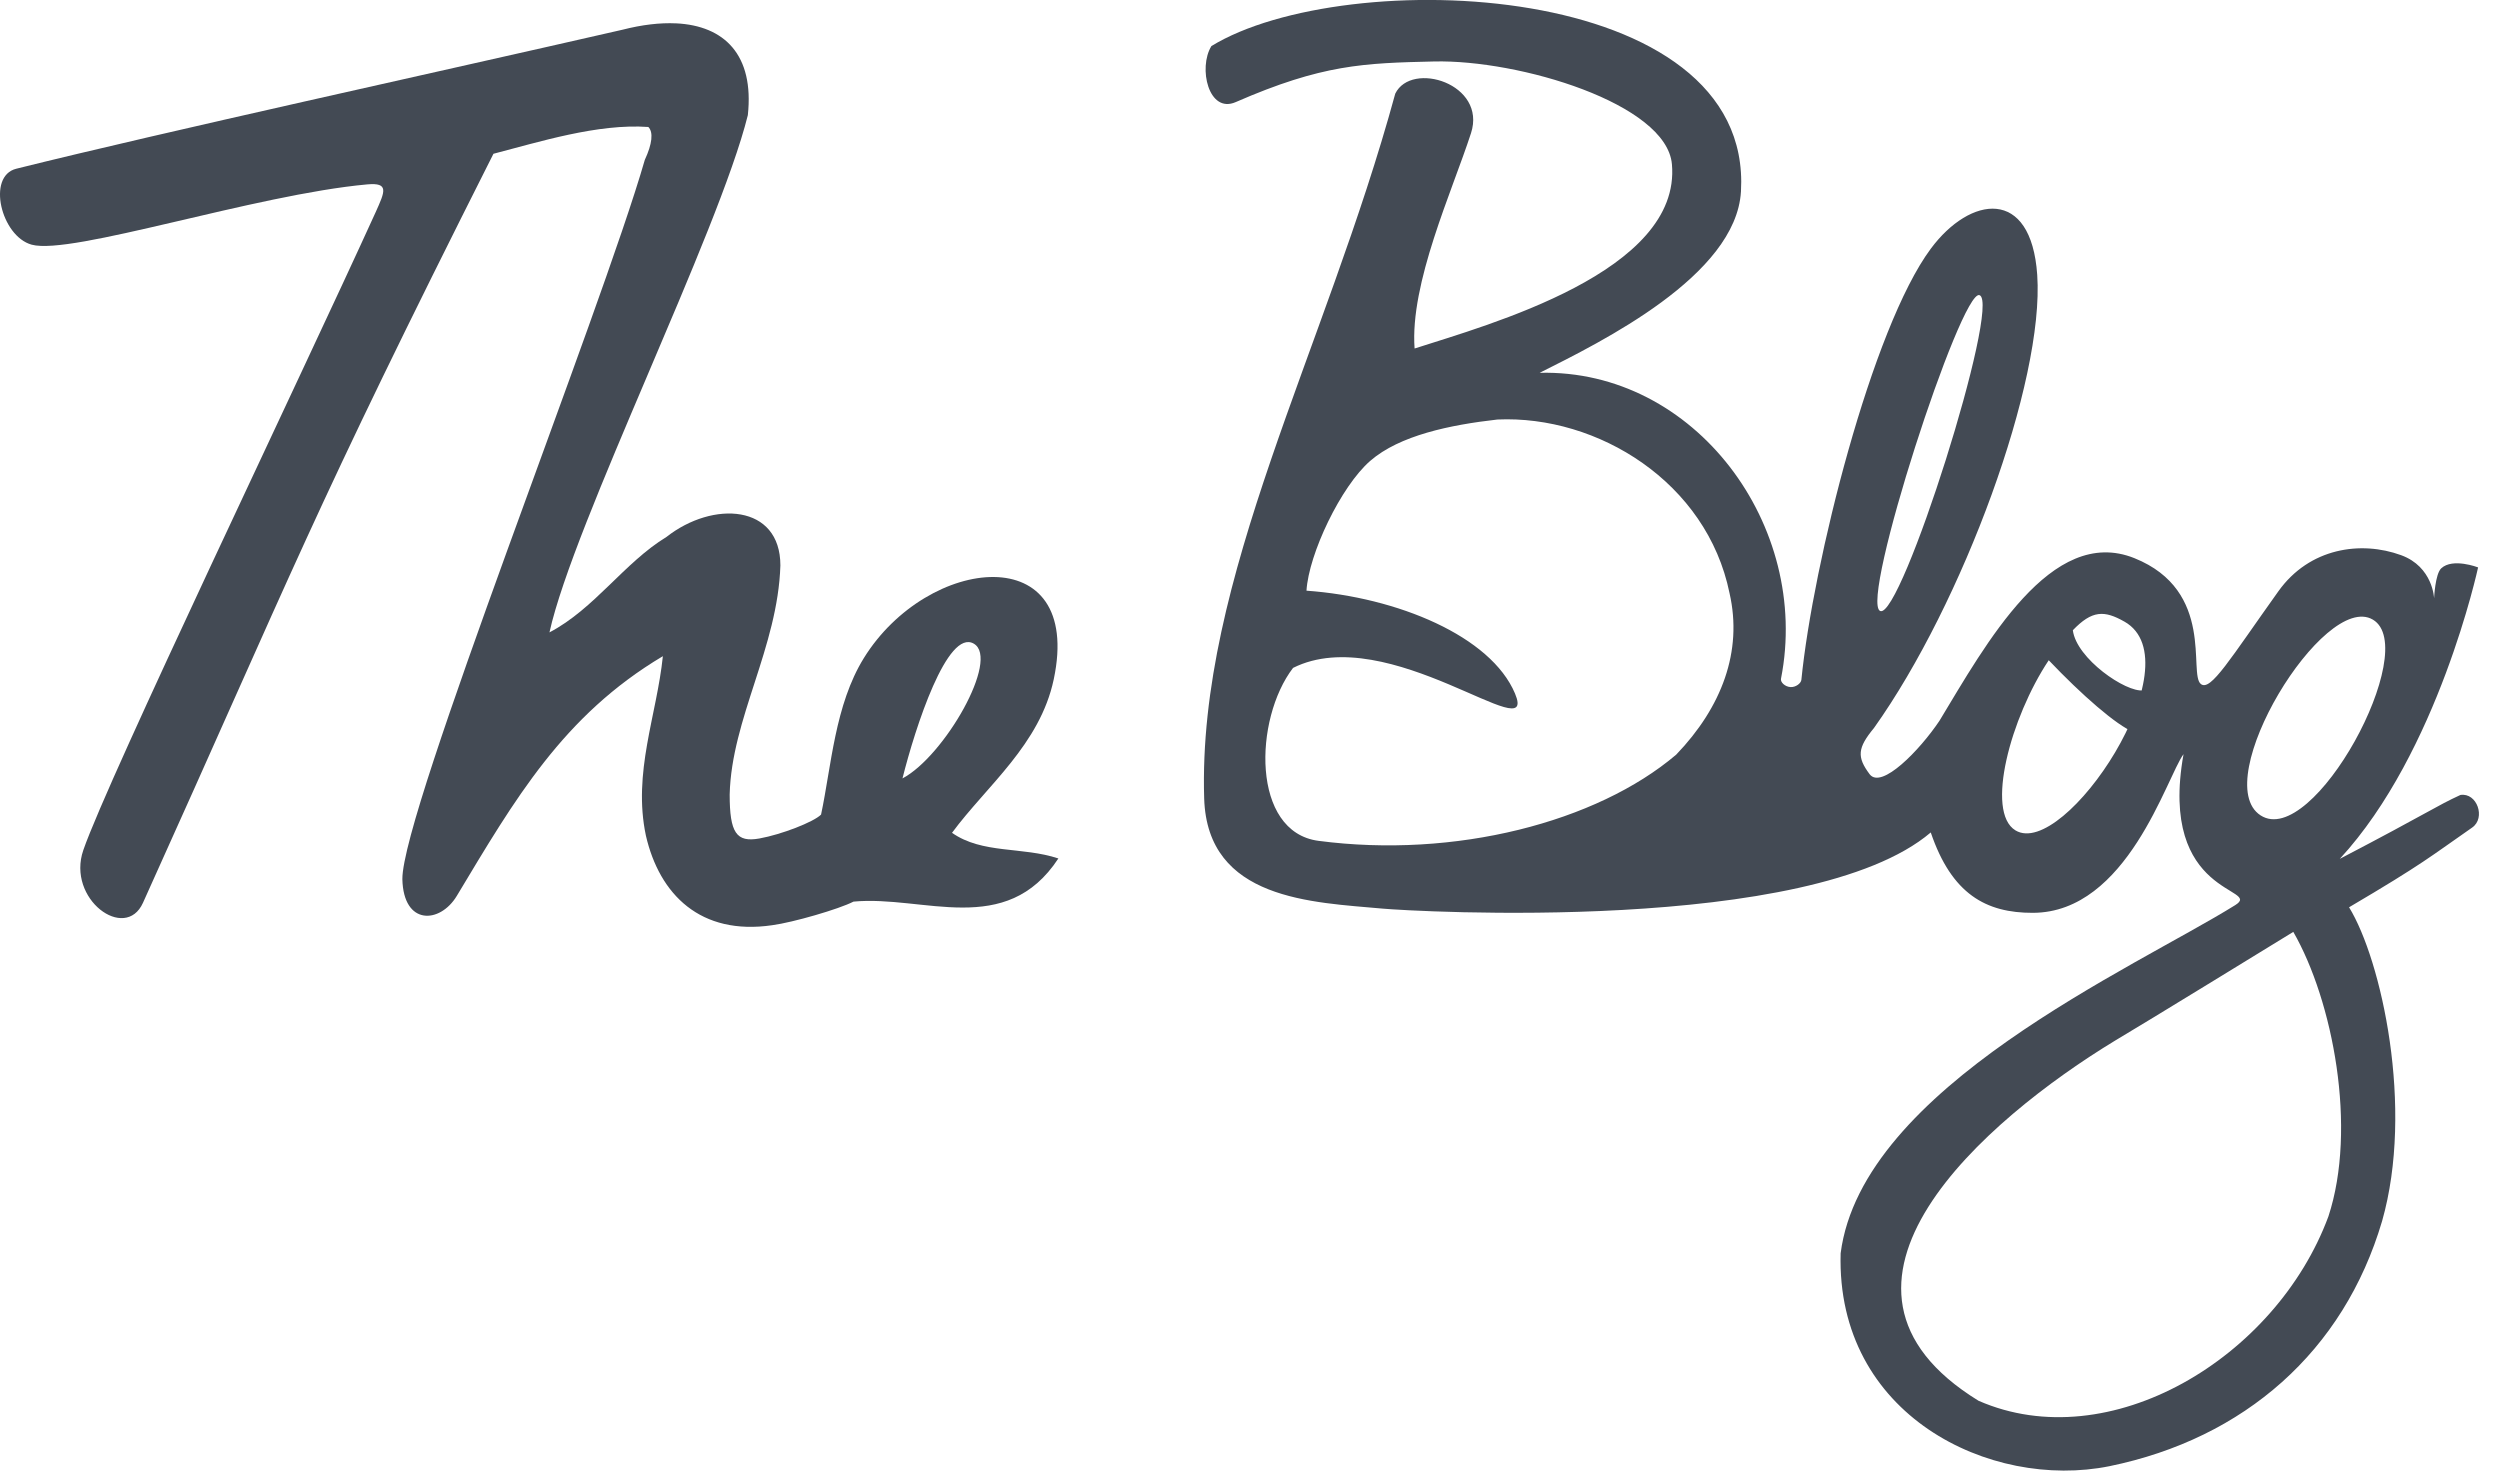
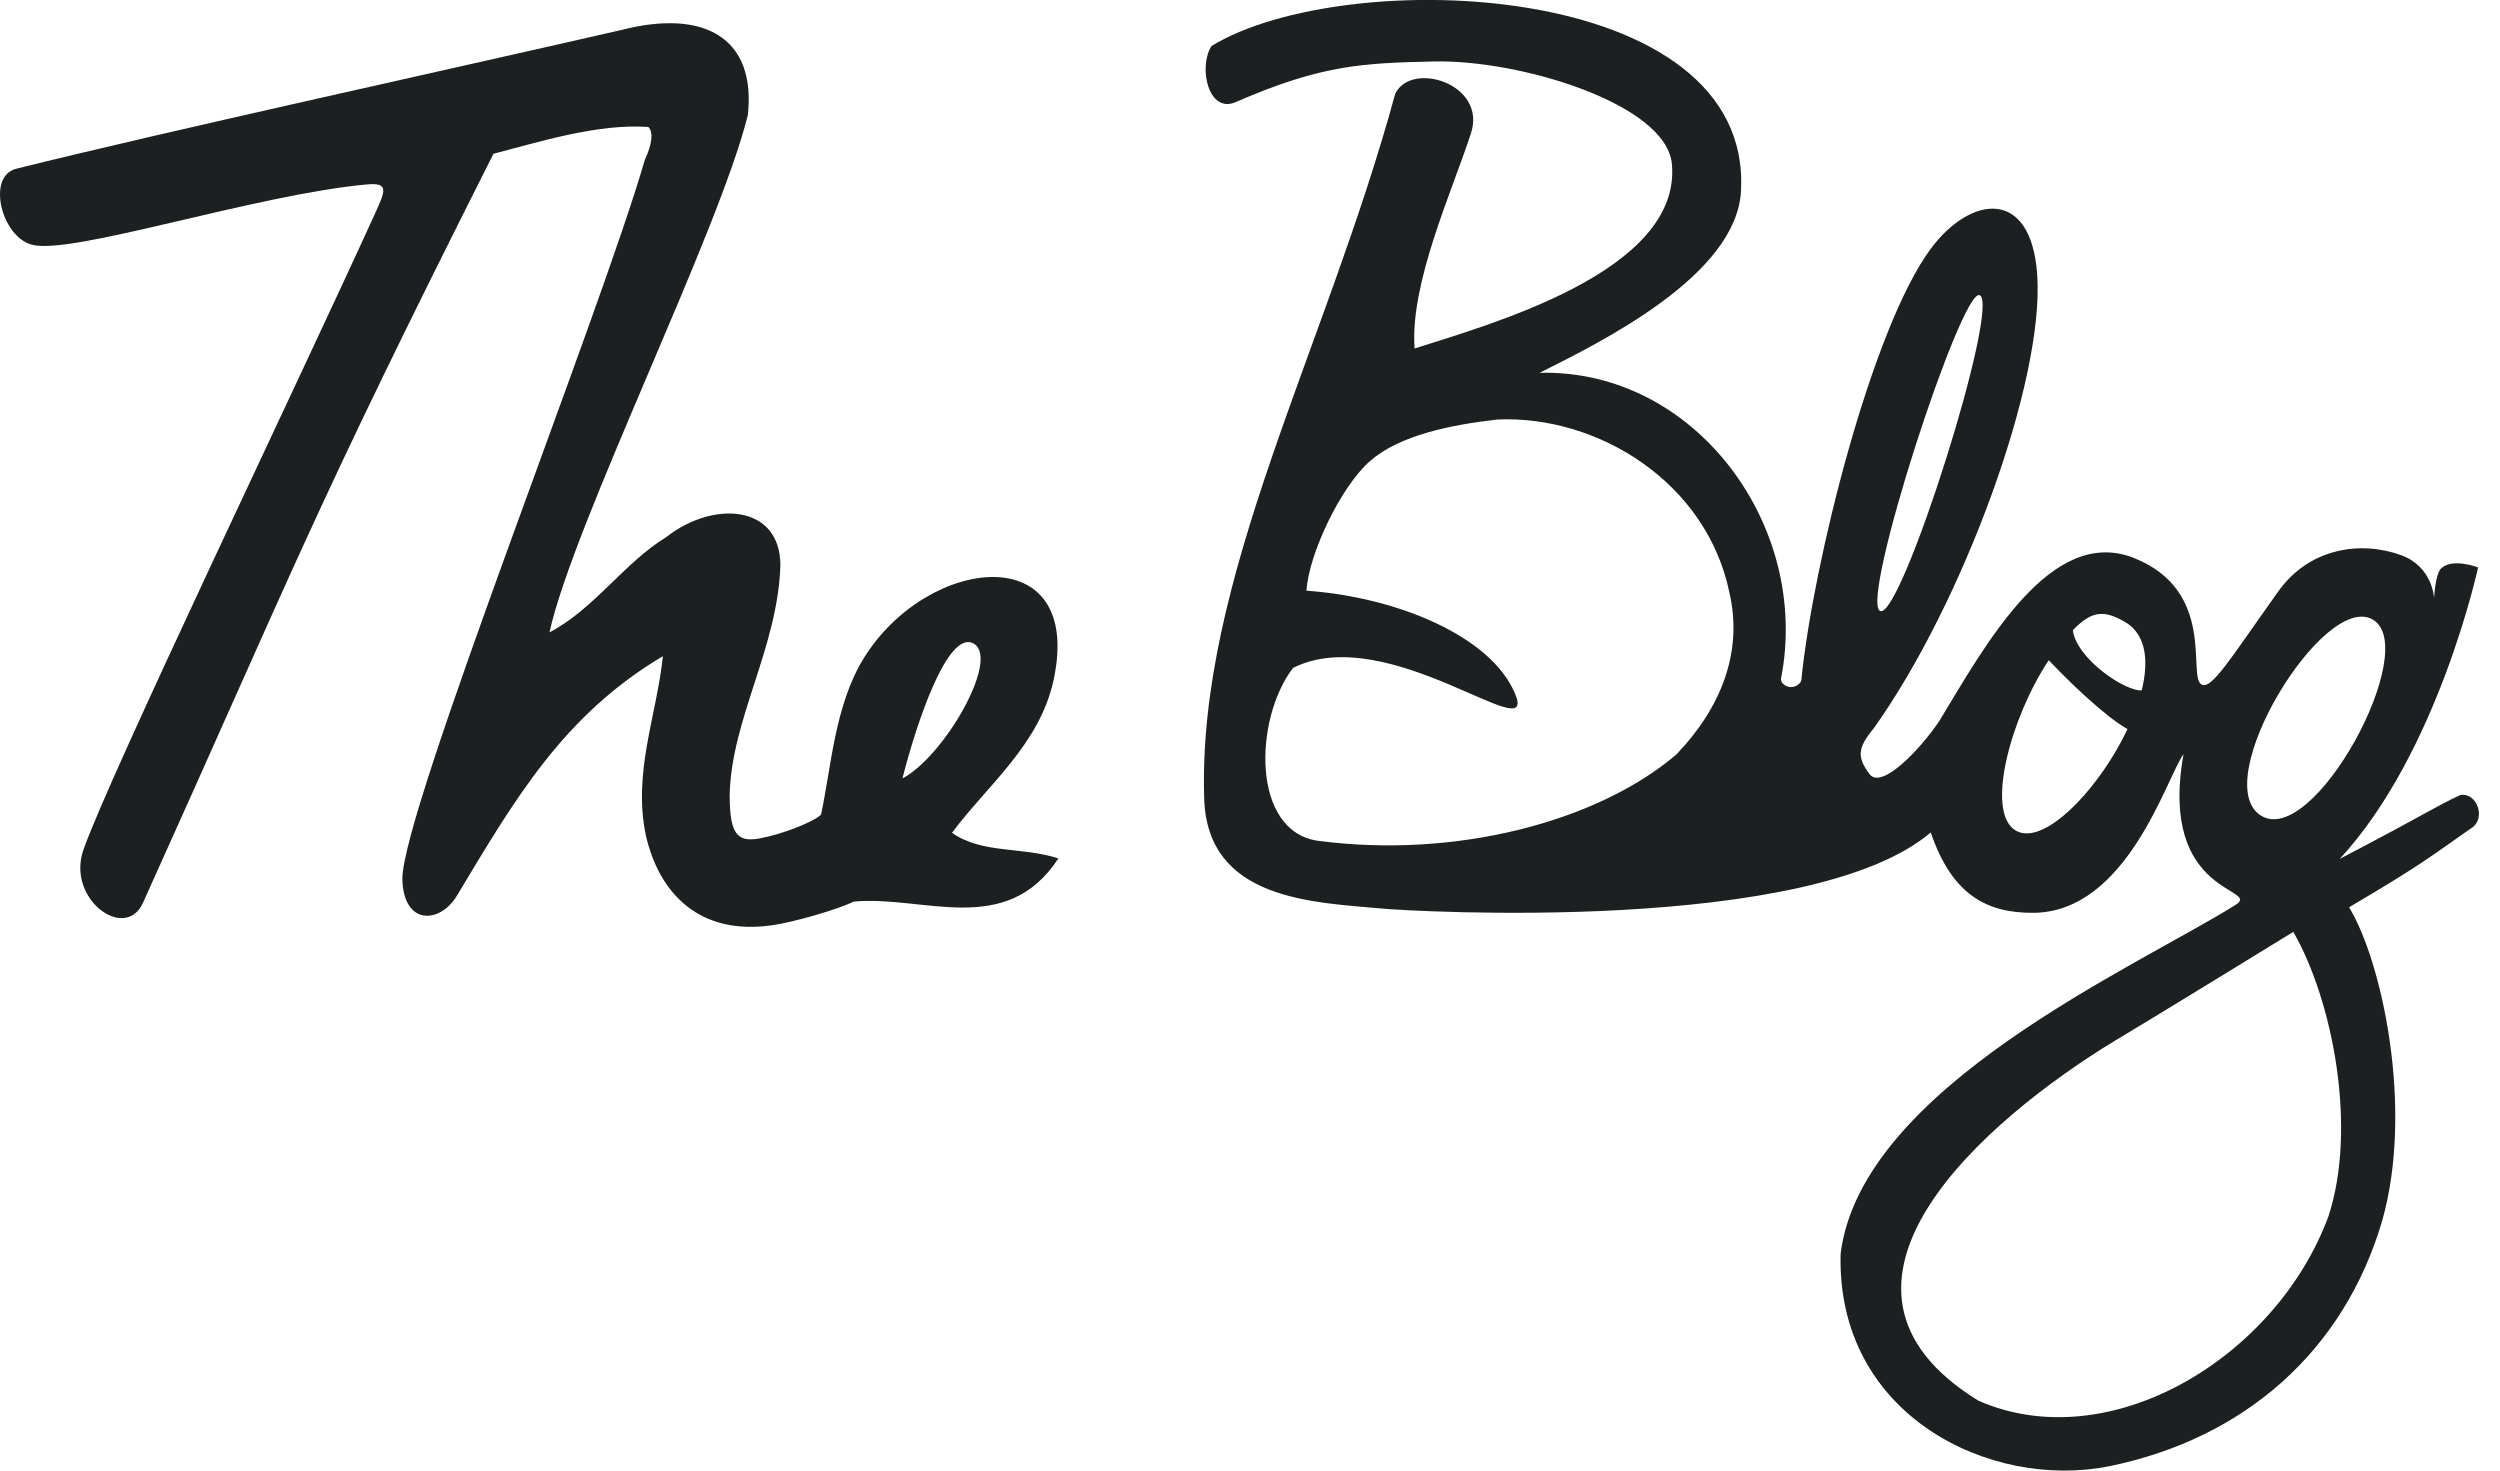
<svg xmlns="http://www.w3.org/2000/svg" id="svg2" height="140" viewBox="0 0 238 140" width="238" version="1.1">
-   <g id="g4164" fill="#434A54" transform="matrix(1.7473 0 0 1.75 -28.901 -16.884)">
+   <g id="g4164" fill="#1C2021" transform="matrix(1.7473 0 0 1.75 -28.901 -16.884)">
    <path id="path4158" d="m53.375 10.919c-0.876-0.042-1.863 0.076-2.923 0.347-10.323 2.361-24.81 5.52-33.025 7.561-1.623 0.403-0.825 3.672 0.837 4.131 2.152 0.594 12.187-2.727 18.284-3.279 1.202-0.109 0.966 0.387 0.463 1.504-4.038 8.868-14.567 30.771-15.931 34.711-0.923 2.667 2.285 5.001 3.25 2.867 8.227-18.187 9.12-20.981 19.096-40.748 2.458-0.633 5.679-1.655 8.439-1.457 0.281 0.281 0.213 0.918-0.193 1.79-2.354 8.186-13.247 35.476-13.209 39.133 0.06 2.529 2.05 2.425 2.966 0.905 3.161-5.25 5.786-9.806 11.227-13.04-0.332 3.223-1.651 6.331-0.925 9.759 0.739 3.212 2.981 5.449 6.885 4.876 1.127-0.148 3.643-0.878 4.426-1.283 3.814-0.359 8.303 2.002 11.163-2.348-1.97-0.652-4.142-0.236-5.795-1.395 1.894-2.561 4.791-4.802 5.543-8.351 1.632-7.697-6.876-6.759-10.349-1.151-1.576 2.545-1.768 5.879-2.329 8.511-0.406 0.405-2.155 1.082-3.357 1.299-1.259 0.227-1.622-0.305-1.622-2.393 0.102-4.129 2.624-8.004 2.763-12.46 0-3.331-3.674-3.539-6.207-1.55-2.306 1.401-3.923 3.911-6.375 5.192 1.321-5.956 9.22-21.739 10.809-28.139 0.353-3.286-1.282-4.866-3.91-4.993zm16.222 33.744c1.439 0.831-1.606 6.127-3.886 7.331 0.701-2.793 2.447-8.162 3.886-7.331z" />
    <path id="path4140" d="m82.539 12.161c-0.726 1.179-0.148 3.684 1.326 3.042 4.72-2.054 6.969-2.122 10.809-2.211 4.639-0.107 12.662 2.291 12.959 5.585 0.529 5.862-10.02 8.74-14.02 10.03-0.263-3.544 2.033-8.515 3.073-11.713 0.872-2.683-3.237-3.958-4.126-2.153-3.802 13.929-10.782 26.402-10.411 38.345 0.172 5.534 5.916 5.644 9.724 5.991 1.59 0.145 23.306 1.427 29.863-4.144 1.141 3.354 3.009 4.381 5.567 4.373 5.144-0.018 7.282-7.381 8.205-8.632-1.399 7.788 4.355 7.255 2.816 8.213-5.507 3.427-20.34 9.923-21.498 18.941-0.254 8.806 8.15 12.89 14.644 11.581 7.357-1.507 12.764-6.249 14.857-13.336 1.753-6.149-0.036-14.2-1.8-17.069 4.076-2.397 4.434-2.761 6.707-4.337 0.752-0.521 0.266-1.915-0.64-1.773-1.355 0.623-1.694 0.933-6.574 3.477 5.364-5.793 7.537-15.856 7.537-15.856s-1.379-0.533-2.007 0.049c-0.335 0.31-0.39 1.634-0.39 1.634s-0.059-1.714-1.796-2.348c-2.183-0.797-4.992-0.408-6.688 1.964-2.633 3.682-3.689 5.465-4.223 5.045-0.697-0.547 0.805-5.071-3.624-6.848-4.533-1.819-8.097 4.686-10.622 8.852-1.082 1.609-3.153 3.733-3.797 2.908-0.71-0.943-0.666-1.435 0.234-2.522 4.838-6.783 9.29-18.863 8.893-24.644-0.33-4.804-3.657-4.305-5.797-1.43-3.212 4.317-6.423 17.132-7.054 23.46-0.024 0.189-0.305 0.405-0.588 0.39-0.303-0.016-0.57-0.267-0.52-0.466 1.635-8.299-4.677-16.839-13.151-16.63 3.362-1.684 10.696-5.28 10.968-9.862 0.68-11.553-21.575-12.372-28.861-7.908zm41.854 13.543c1.193 0.433-4.273 17.684-5.413 17.182-1.14-0.502 4.408-17.547 5.413-17.182zm-26.269 6.766c5.458-0.248 11.415 3.407 12.648 9.446 0.727 3.166-0.429 6.212-2.906 8.785-4.335 3.676-12.058 5.664-19.489 4.689-3.667-0.481-3.523-6.622-1.386-9.408 5.186-2.597 13.406 4.515 12.094 1.396-1.313-3.119-6.403-5.241-11.362-5.597 0.12-1.997 1.873-5.674 3.474-7.062 1.601-1.389 4.352-1.957 6.928-2.249zm47.7 10.886c2.669 1.574-3.258 12.507-6.12 10.647-2.863-1.861 3.451-12.22 6.12-10.647zm-13.532 0.11c3.897 2.214-3.281 12.964-5.941 11.355-1.653-1-0.261-6.147 1.813-9.256 1.776 1.867 3.705 3.557 4.644 3.917 0.607 0.232 2.375-2.528 0.498-2.278-0.931 0.124-3.633-1.724-3.829-3.271 1.047-1.089 1.71-1.094 2.814-0.467zm9.196 16.875c2.16 3.75 3.493 10.683 1.913 15.483-2.86 7.71-11.938 13.138-19.064 10.025-10.178-6.251 0.396-15.317 7.434-19.587 1.411-0.826 9.718-5.92 9.718-5.92z" />
  </g>
</svg>
